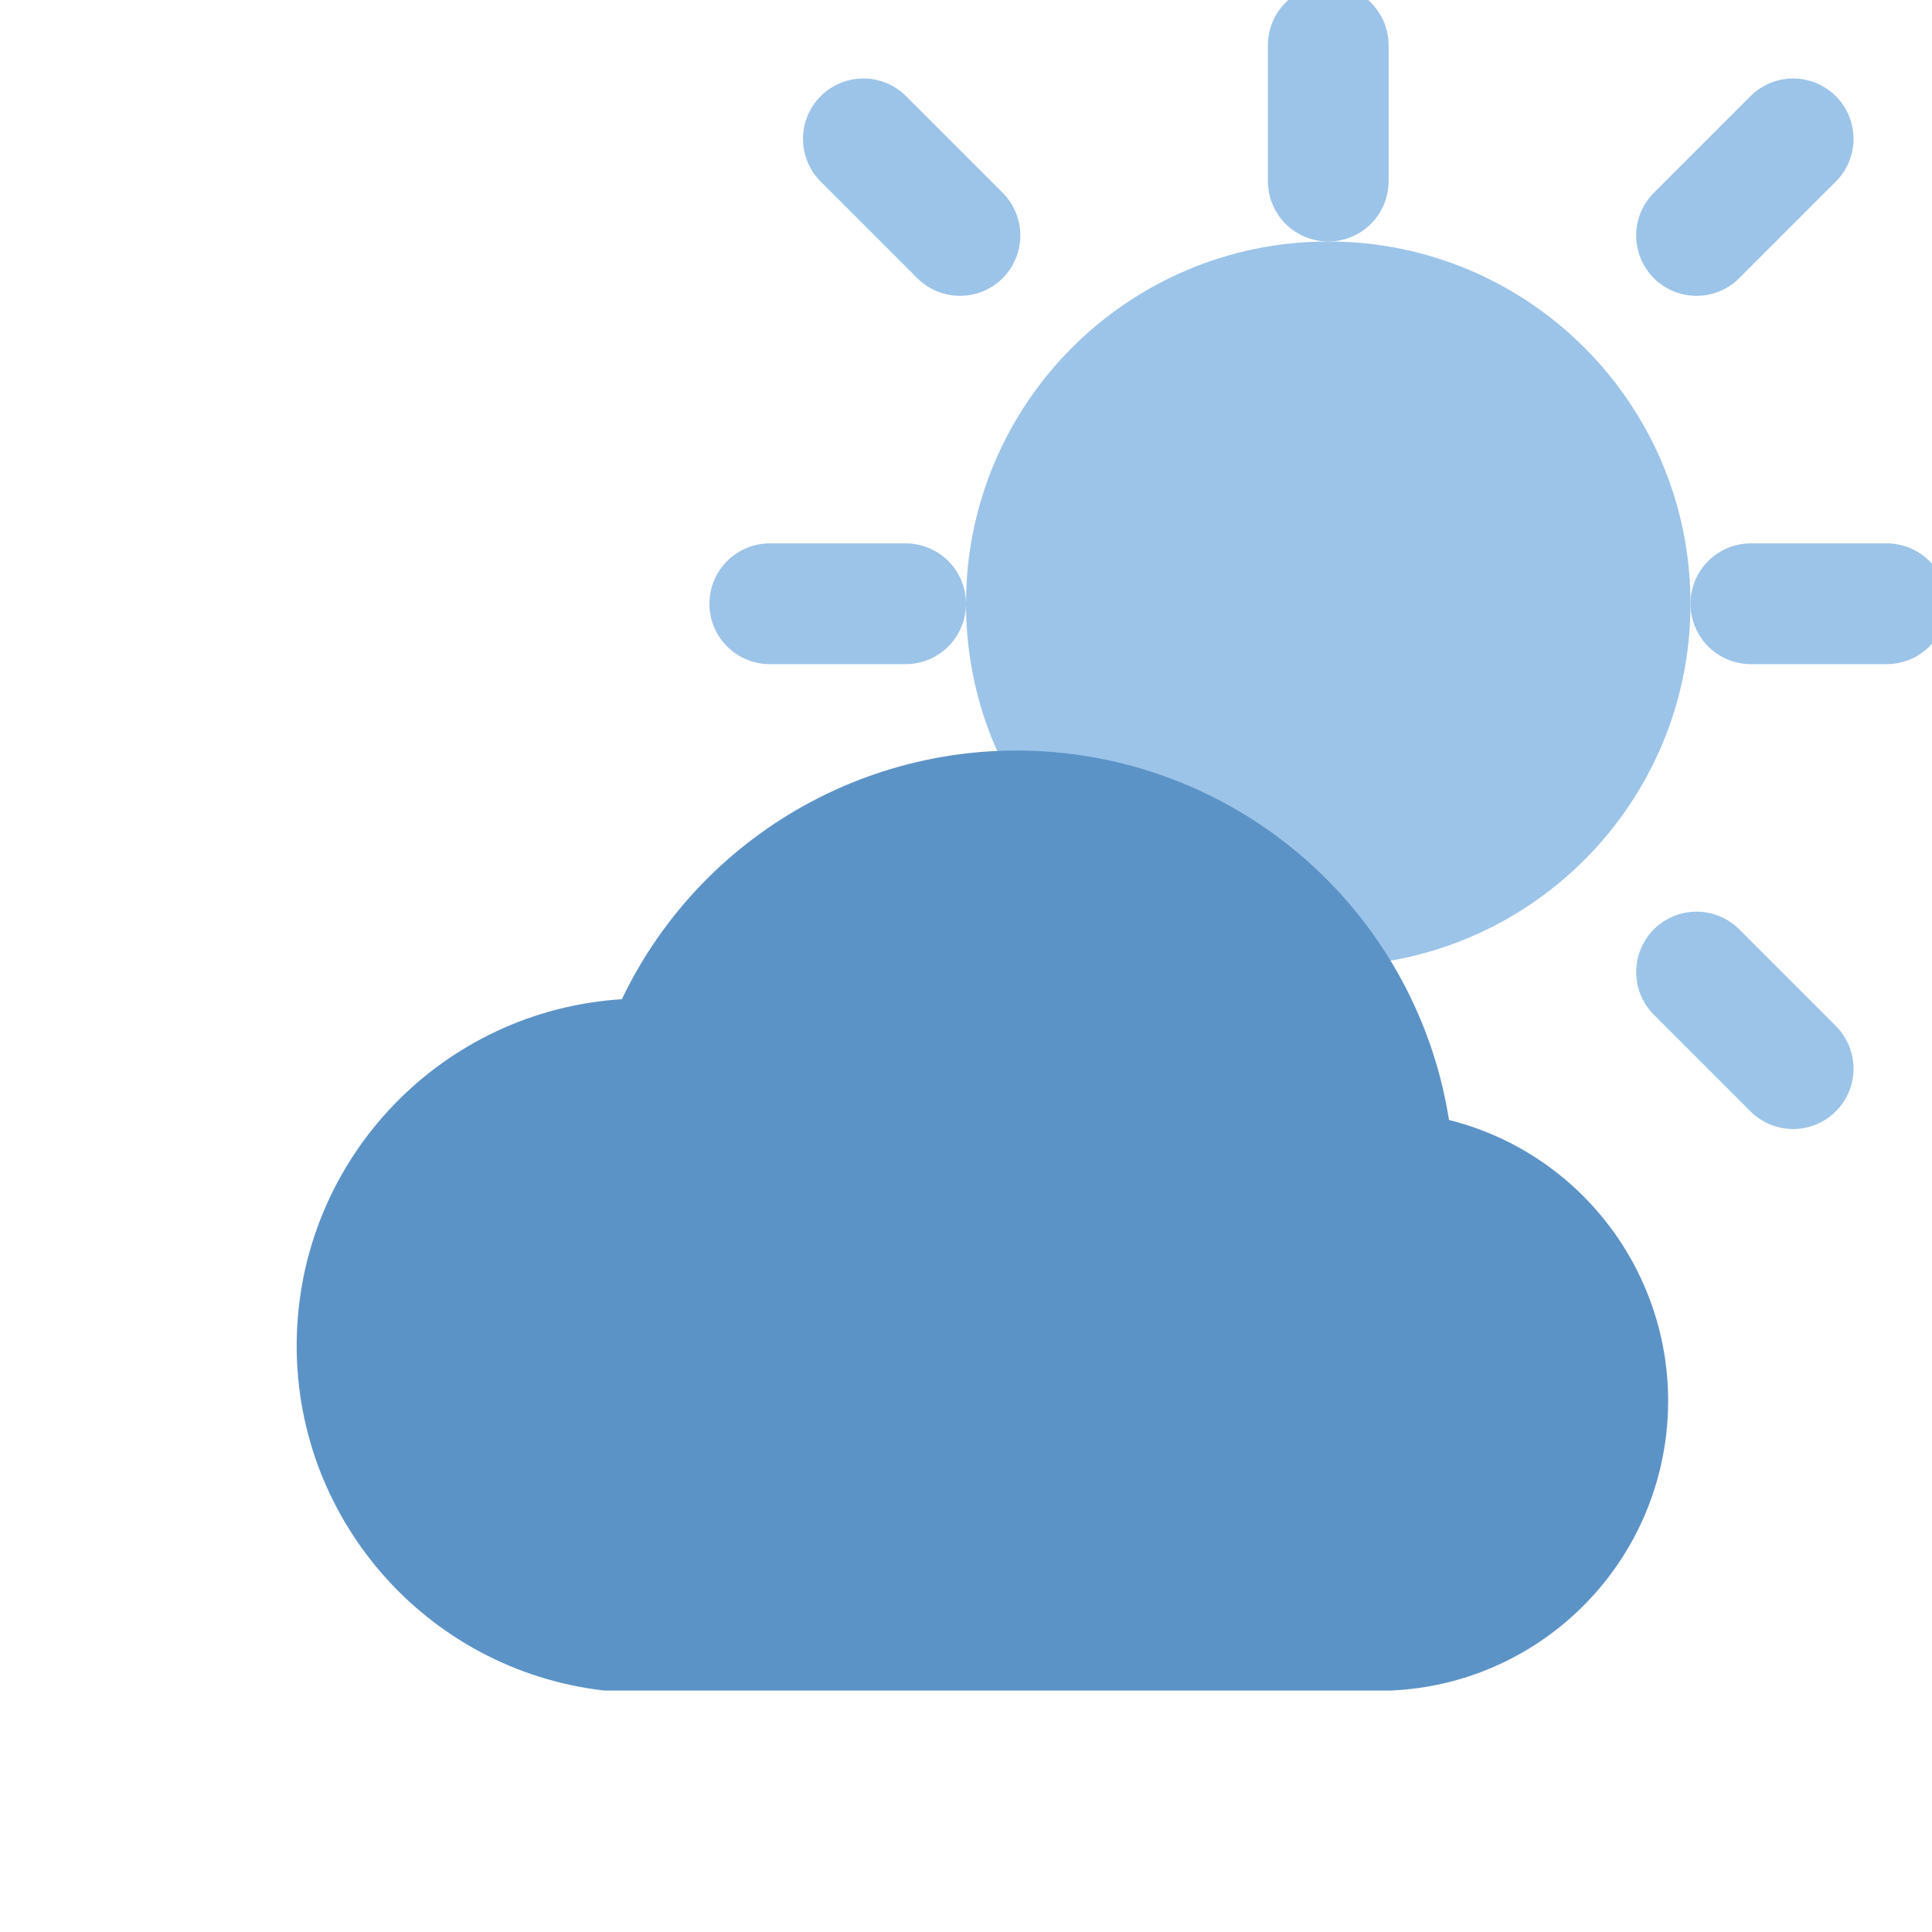
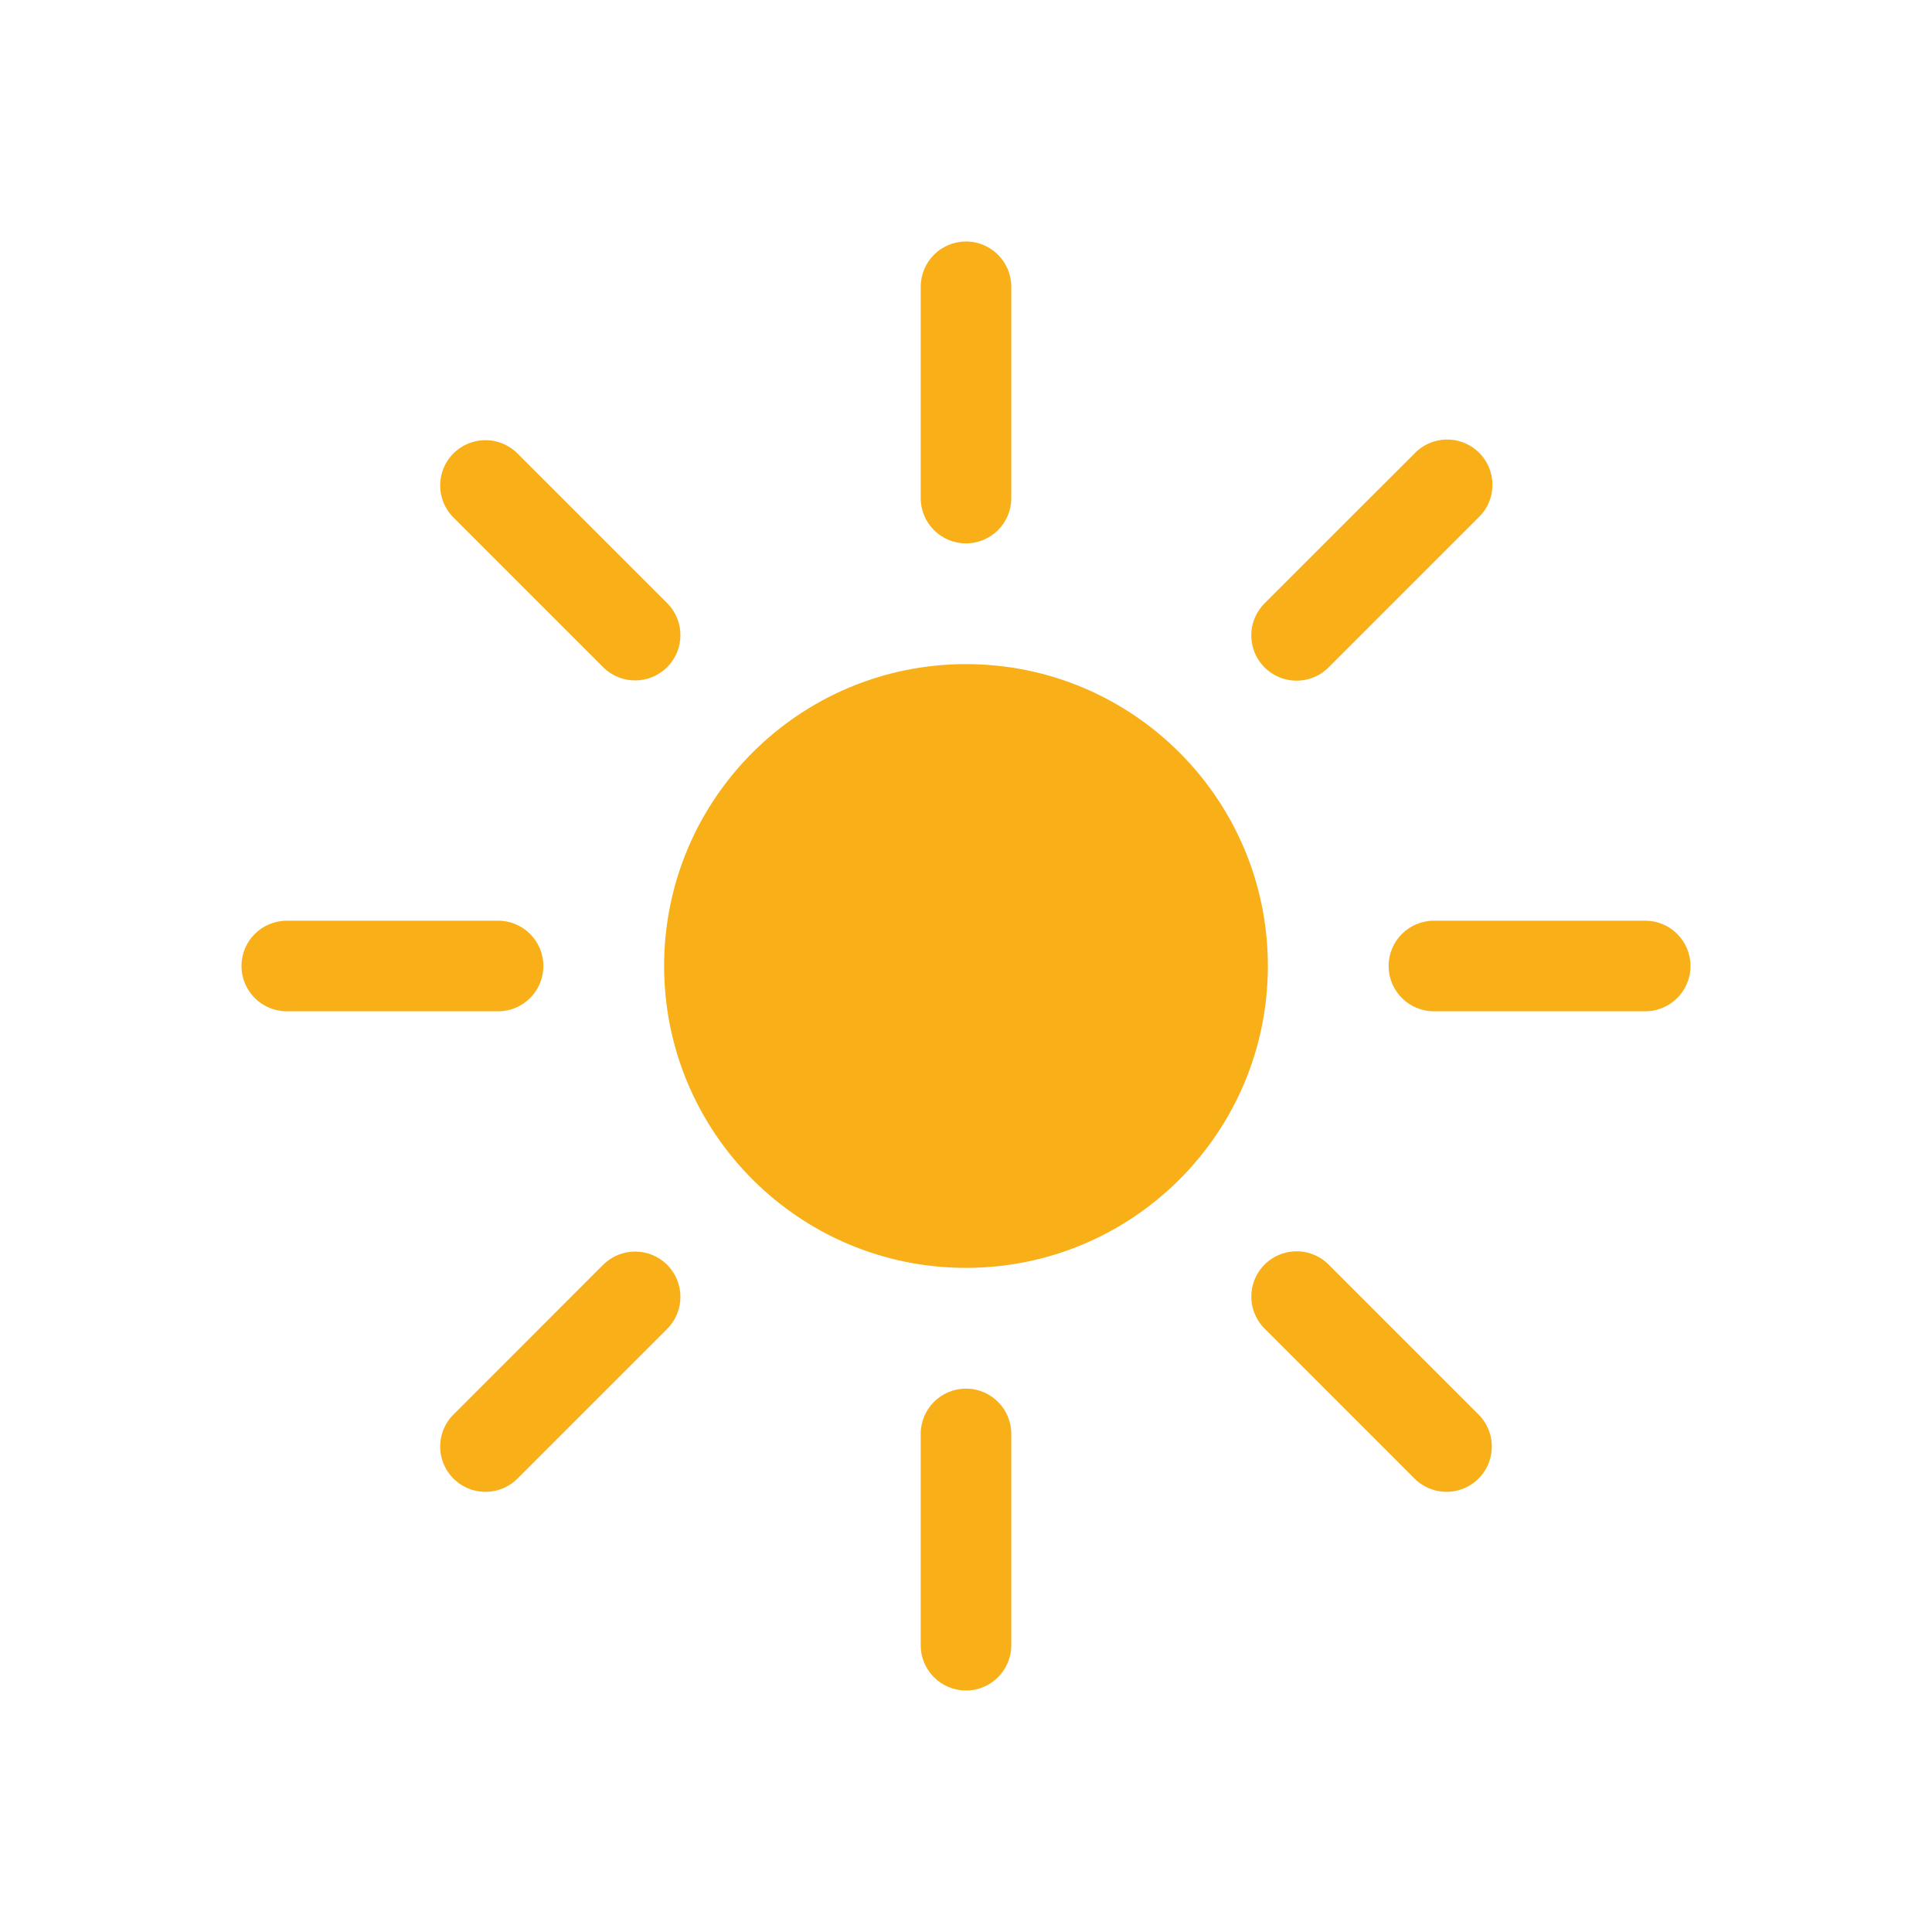
- <svg xmlns="http://www.w3.org/2000/svg" viewBox="0 0 64 64" width="64" height="64">
-   <g fill="#9CC4E8">
-     <circle cx="44" cy="20" r="12" />
-     <g stroke="#9CC4E8" stroke-width="4" stroke-linecap="round">
-       <line x1="44" y1="1.5" x2="44" y2="6" />
-       <line x1="59.4" y1="4.6" x2="56.2" y2="7.8" />
-       <line x1="62.5" y1="20" x2="58" y2="20" />
-       <line x1="59.4" y1="35.4" x2="56.2" y2="32.2" />
-       <line x1="28.6" y1="4.6" x2="31.8" y2="7.8" />
-       <line x1="25.5" y1="20" x2="30" y2="20" />
+ <svg xmlns="http://www.w3.org/2000/svg" fill="none" viewBox="0 0 128 128">
+   <g id="clear-day__clear-day">
+     <g id="clear-day__Sun">
+       <circle id="clear-day__Core" cx="64" cy="64" r="20" fill="#f8af18" />
+       <g id="clear-day__Rays">
+         <path fill="#f8af18" d="M61 19a3 3 0 1 1 6 0v14a3 3 0 0 1-6 0zM93.699 30.059A3 3 0 1 1 97.94 34.3l-9.9 9.9a3 3 0 1 1-4.242-4.243zM109 61a3 3 0 1 1 0 6H95a3 3 0 1 1 0-6zM97.941 93.699a3 3 0 1 1-4.243 4.242l-9.899-9.9a3 3 0 1 1 4.243-4.242zM61 95a3 3 0 1 1 6 0v14a3 3 0 1 1-6 0zM39.958 83.799a3 3 0 1 1 4.243 4.243l-9.9 9.9a3 3 0 1 1-4.242-4.243zM33 61a3 3 0 1 1 0 6H19a3 3 0 0 1 0-6zM44.201 39.958a3 3 0 1 1-4.243 4.243l-9.9-9.9a3 3 0 1 1 4.243-4.242z" />
+       </g>
    </g>
  </g>
-   <path d="M20 56            a11.5 11.5 0 0 1 0.6 -22.9            a14.5 14.5 0 0 1 27.4 4            a9.6 9.6 0 0 1 -1.9 18.9            Z" fill="#5C93C7" />
</svg>
